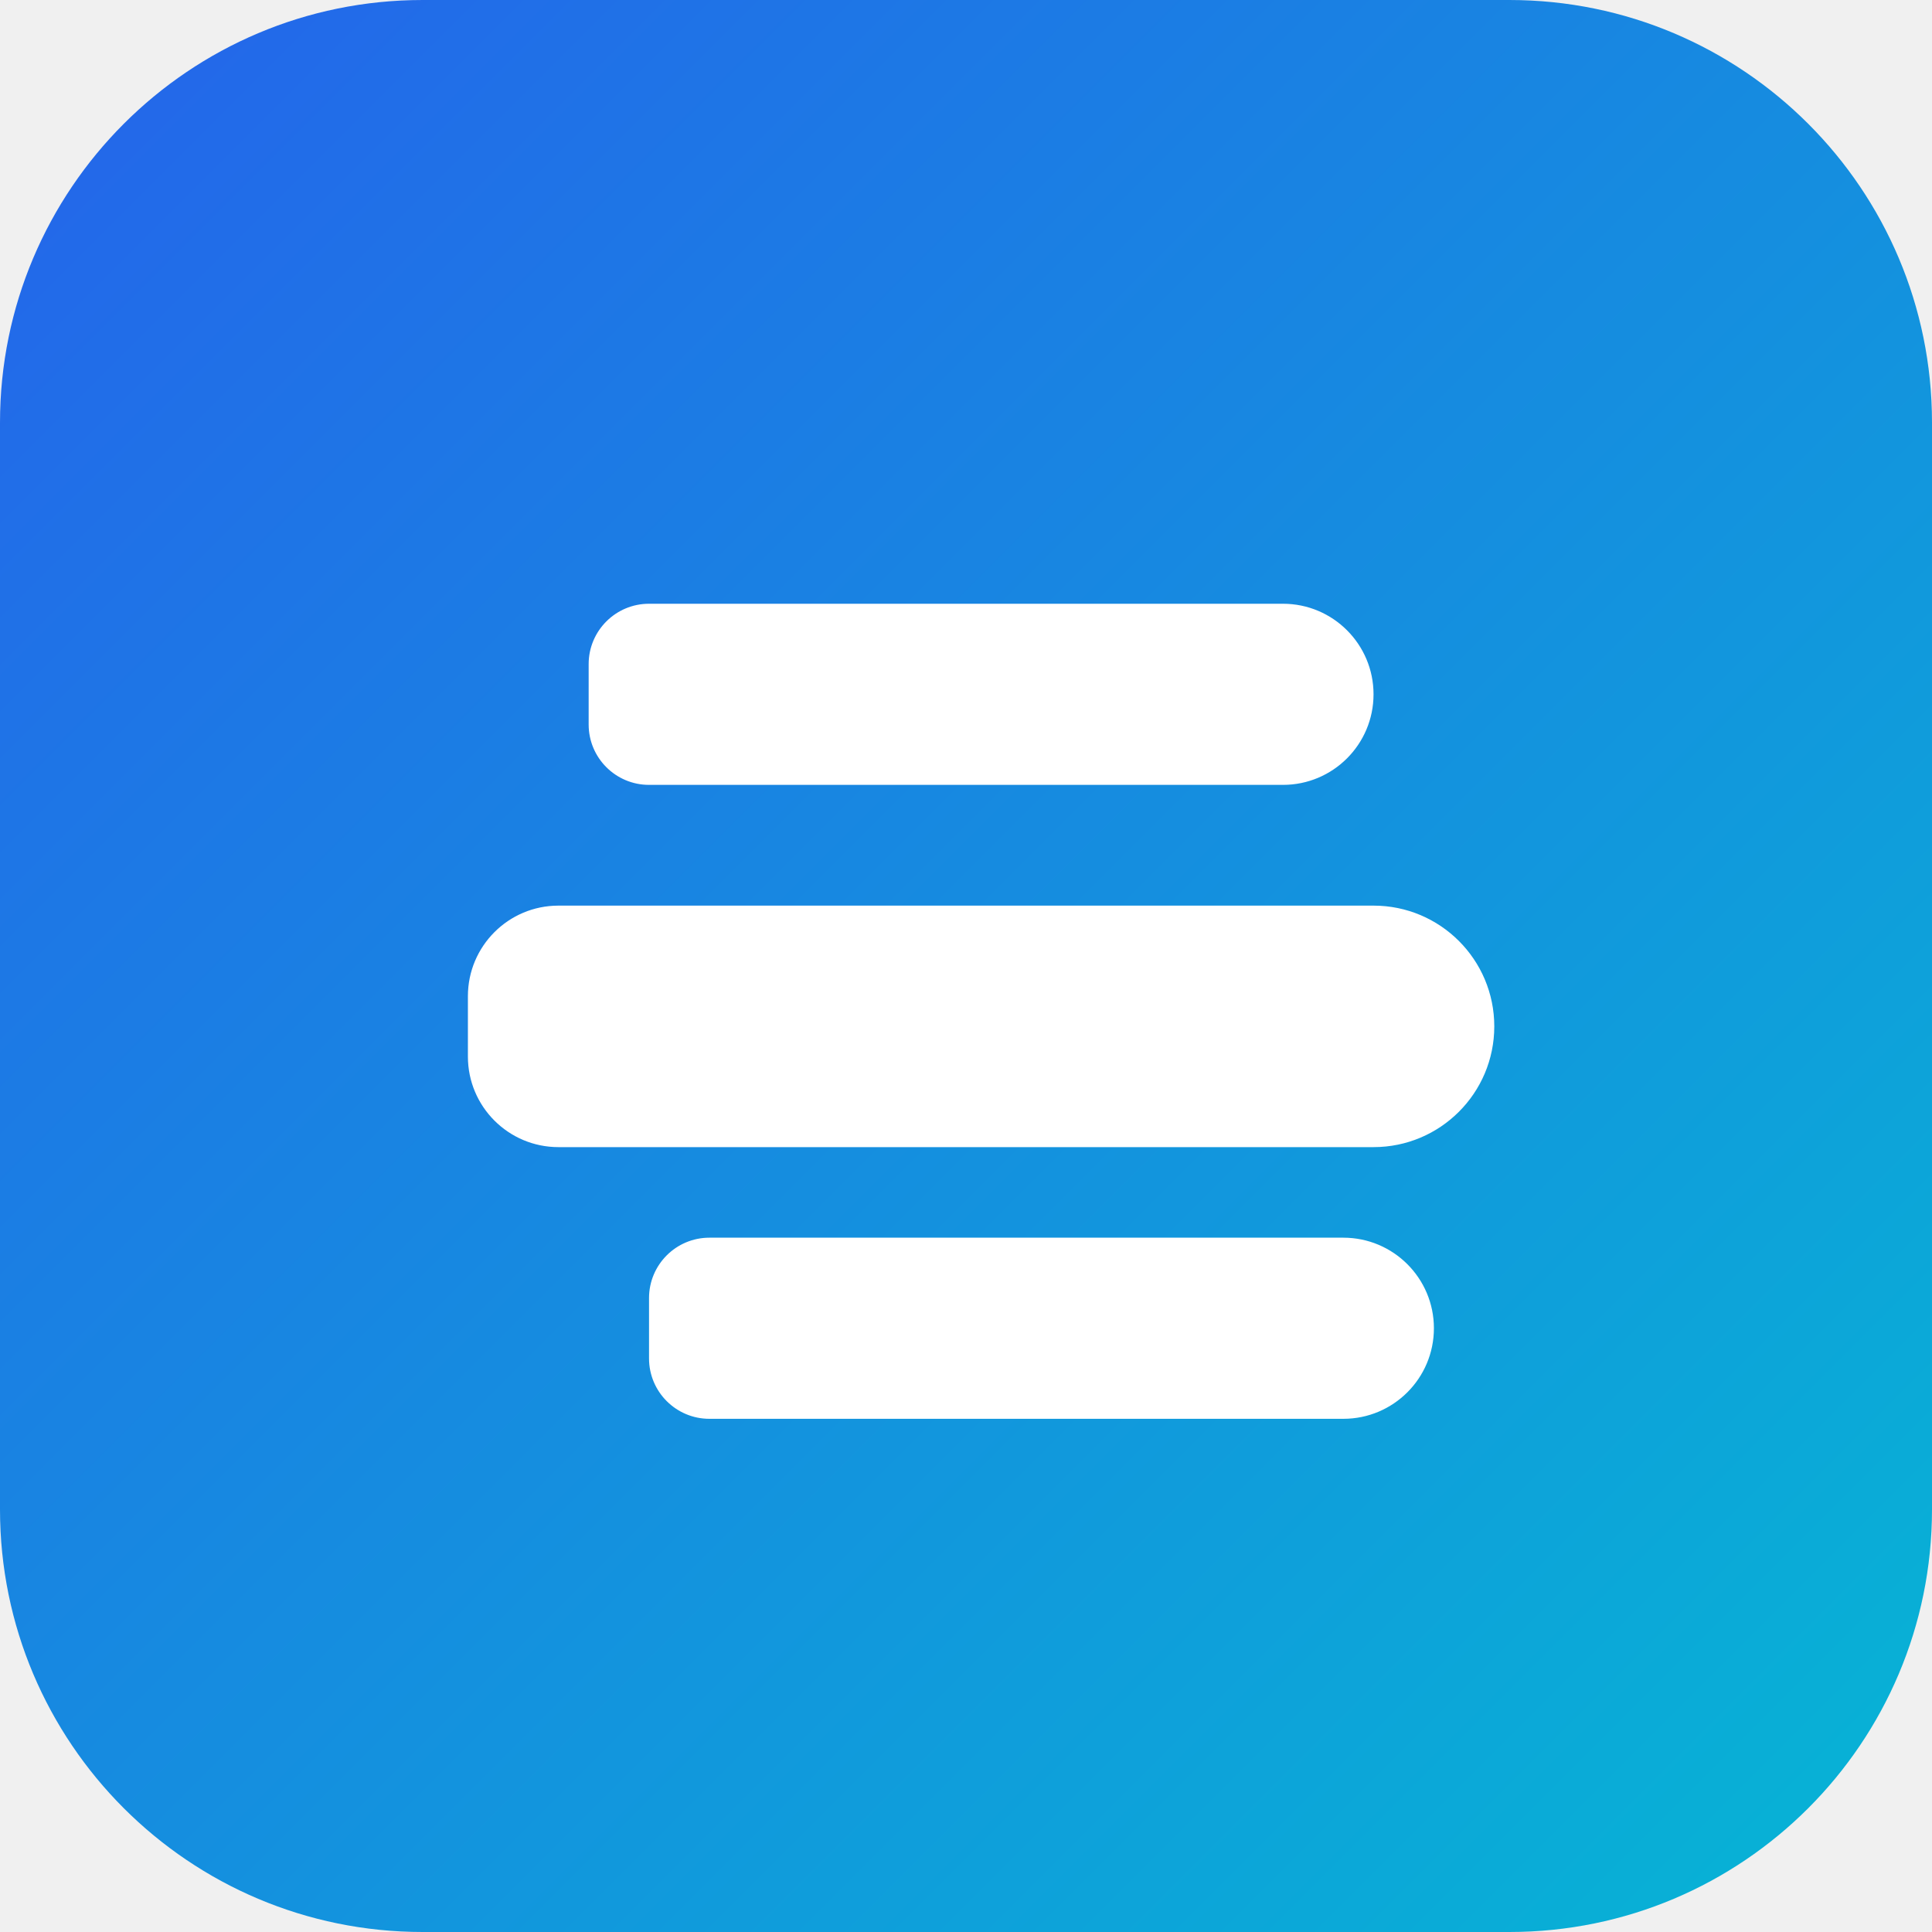
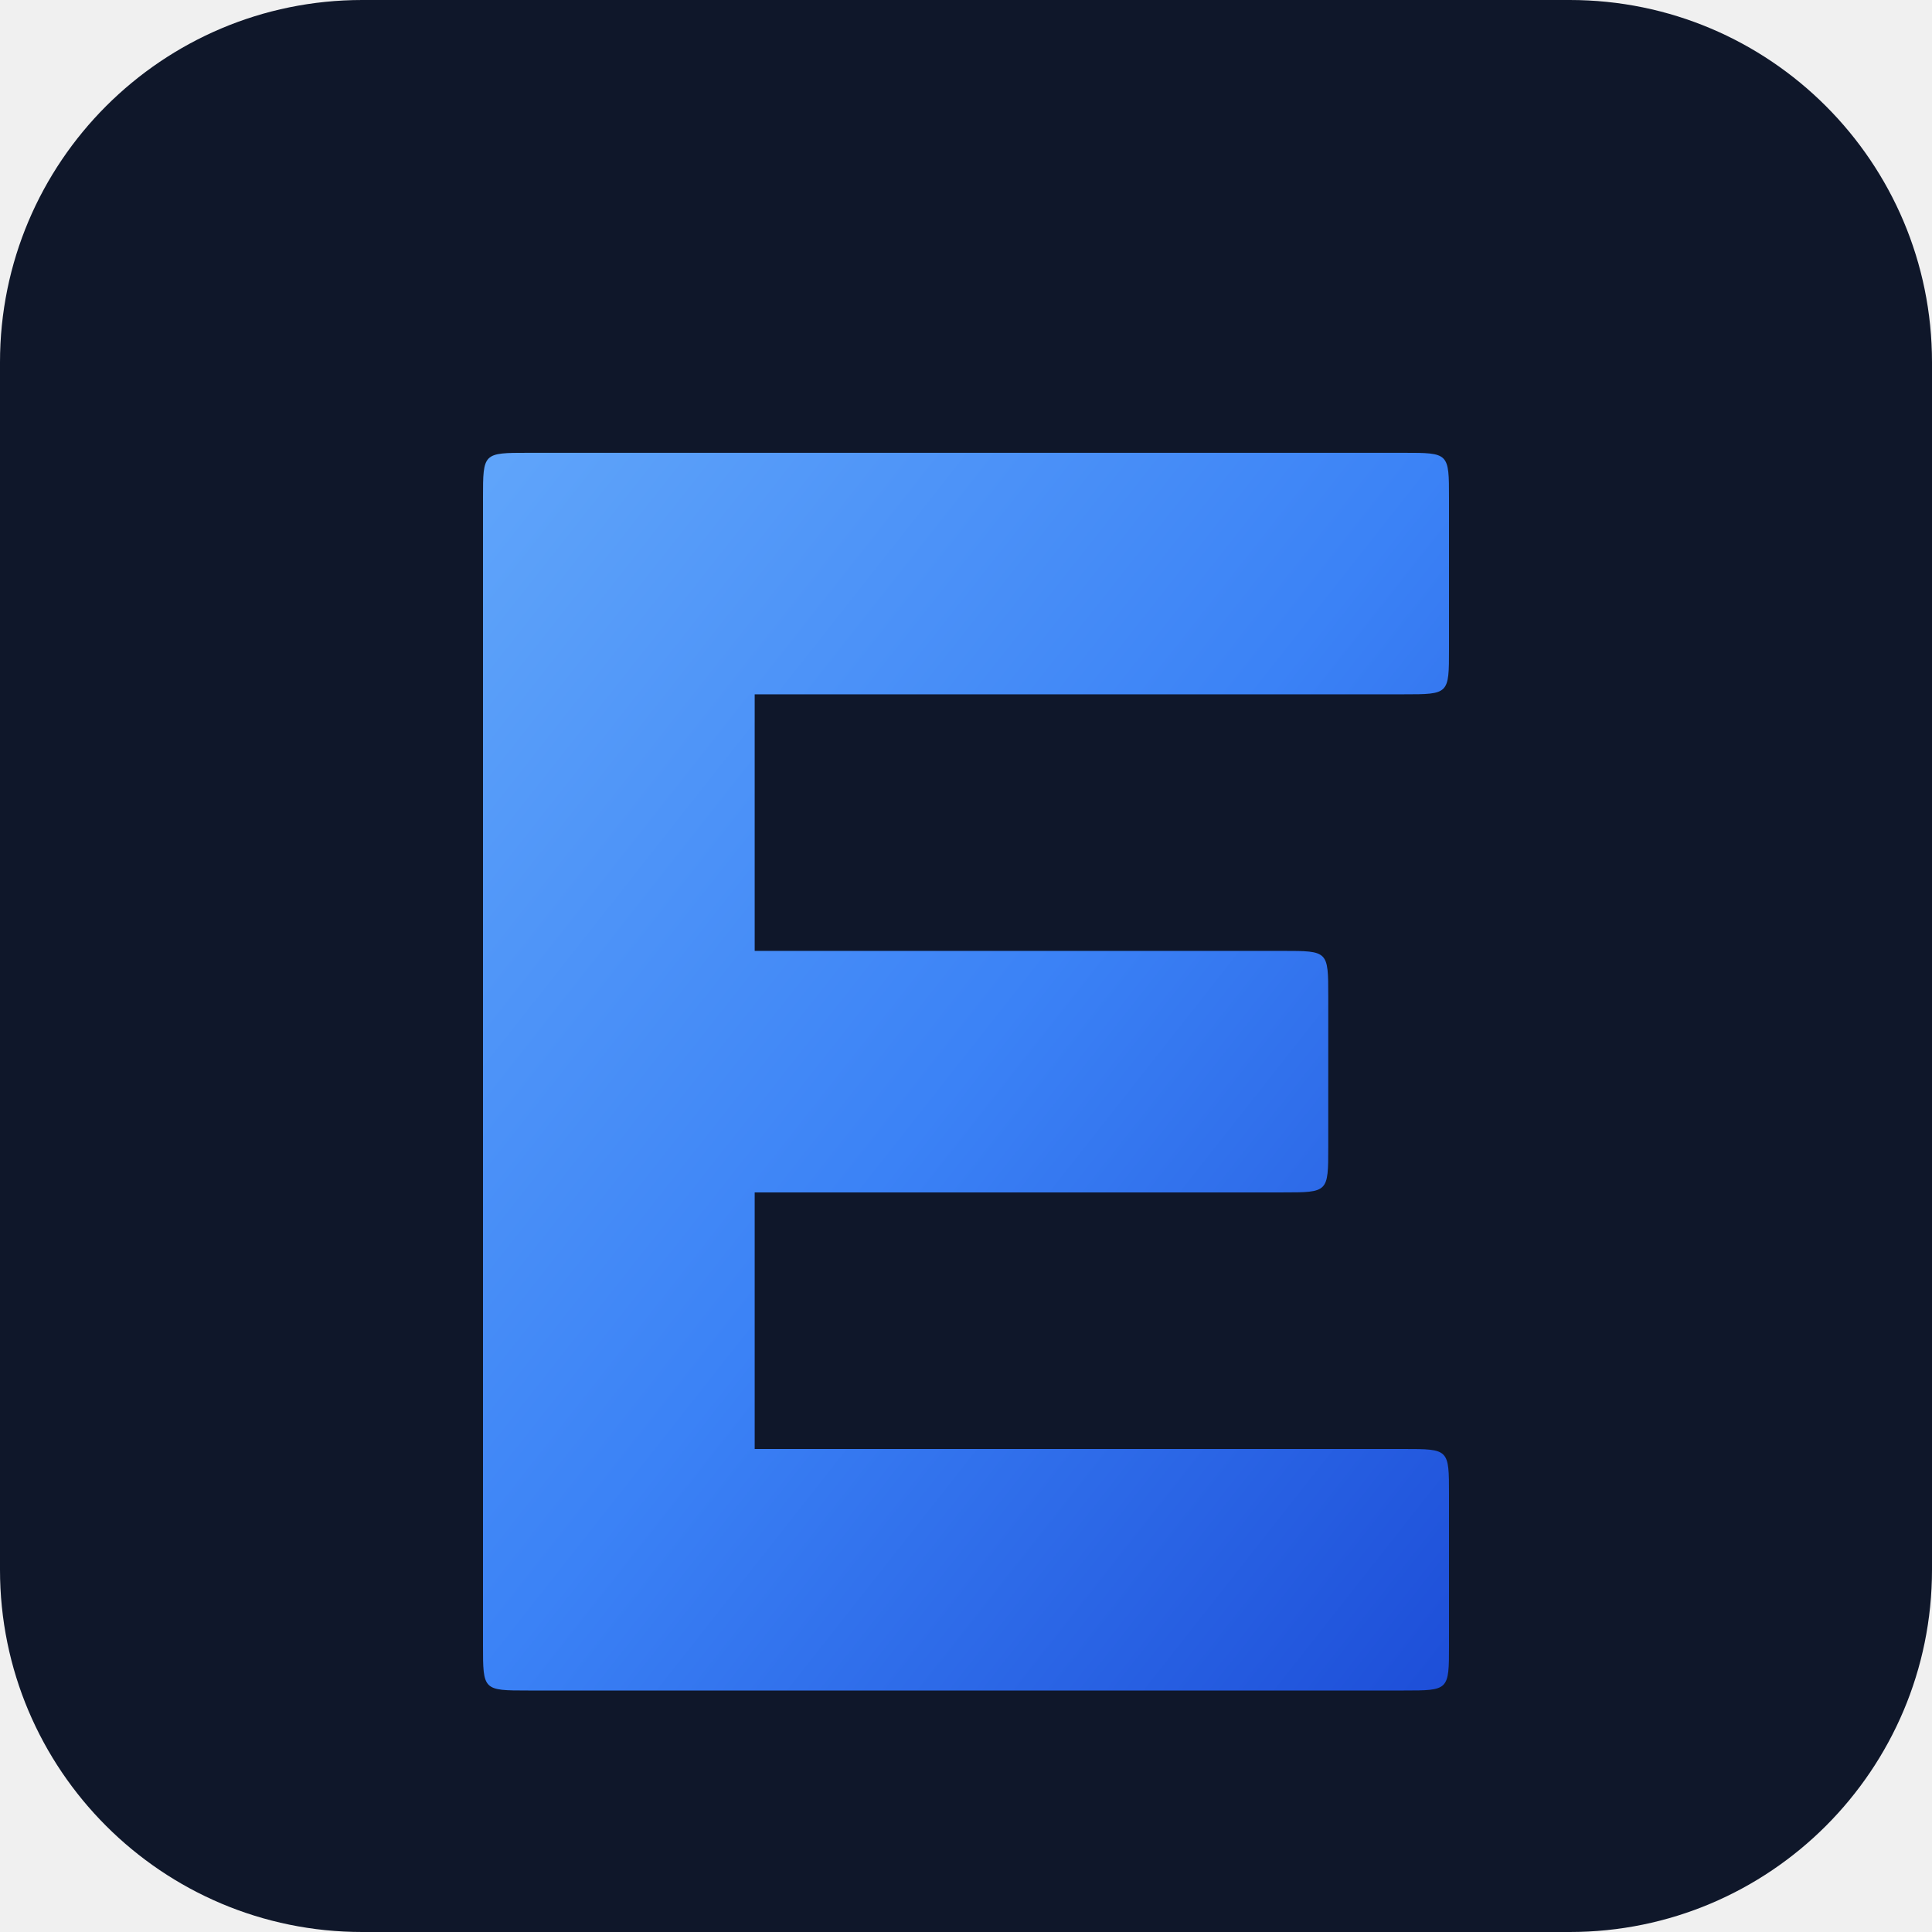
- <svg xmlns="http://www.w3.org/2000/svg" width="256" height="256" viewBox="0 0 256 256">
+ <svg xmlns="http://www.w3.org/2000/svg" width="256" height="256" viewBox="0 0 512 512">
+   <rect width="512" height="512" rx="96" fill="#0f172a" />
  <defs>
-     <linearGradient id="g" x1="0" y1="0" x2="1" y2="1">
-       <stop offset="0%" stop-color="#2563eb" />
-       <stop offset="100%" stop-color="#06b6d4" />
+     <linearGradient id="eGrad" x1="0" y1="0" x2="1" y2="1">
+       <stop offset="0%" stop-color="#60a5fa" />
+       <stop offset="50%" stop-color="#3b82f6" />
+       <stop offset="100%" stop-color="#1d4ed8" />
    </linearGradient>
  </defs>
-   <rect x="0" y="0" width="256" height="256" rx="56" fill="url(#g)" />
-   <g fill="#ffffff">
-     <path d="M78 88c0-4.418 3.582-8 8-8h84c6.627 0 12 5.373 12 12s-5.373 12-12 12H86c-4.418 0-8-3.582-8-8z" />
-     <path d="M62 132c0-6.627 5.373-12 12-12h108c8.837 0 16 7.163 16 16s-7.163 16-16 16H74c-6.627 0-12-5.373-12-12z" />
-     <path d="M86 172c0-4.418 3.582-8 8-8h84c6.627 0 12 5.373 12 12s-5.373 12-12 12H94c-4.418 0-8-3.582-8-8z" />
-   </g>
+   <path d="M140 120 h232 c12 0 12 0 12 12 v40 c0 12 0 12 -12 12 H200 v68 h140 c12 0 12 0 12 12 v40 c0 12 0 12 -12 12 H200 v68 h172 c12 0 12 0 12 12 v40 c0 12 0 12 -12 12 H140 c-12 0-12 0-12-12 V132 c0-12 0-12 12-12z" fill="url(#eGrad)" />
</svg>
